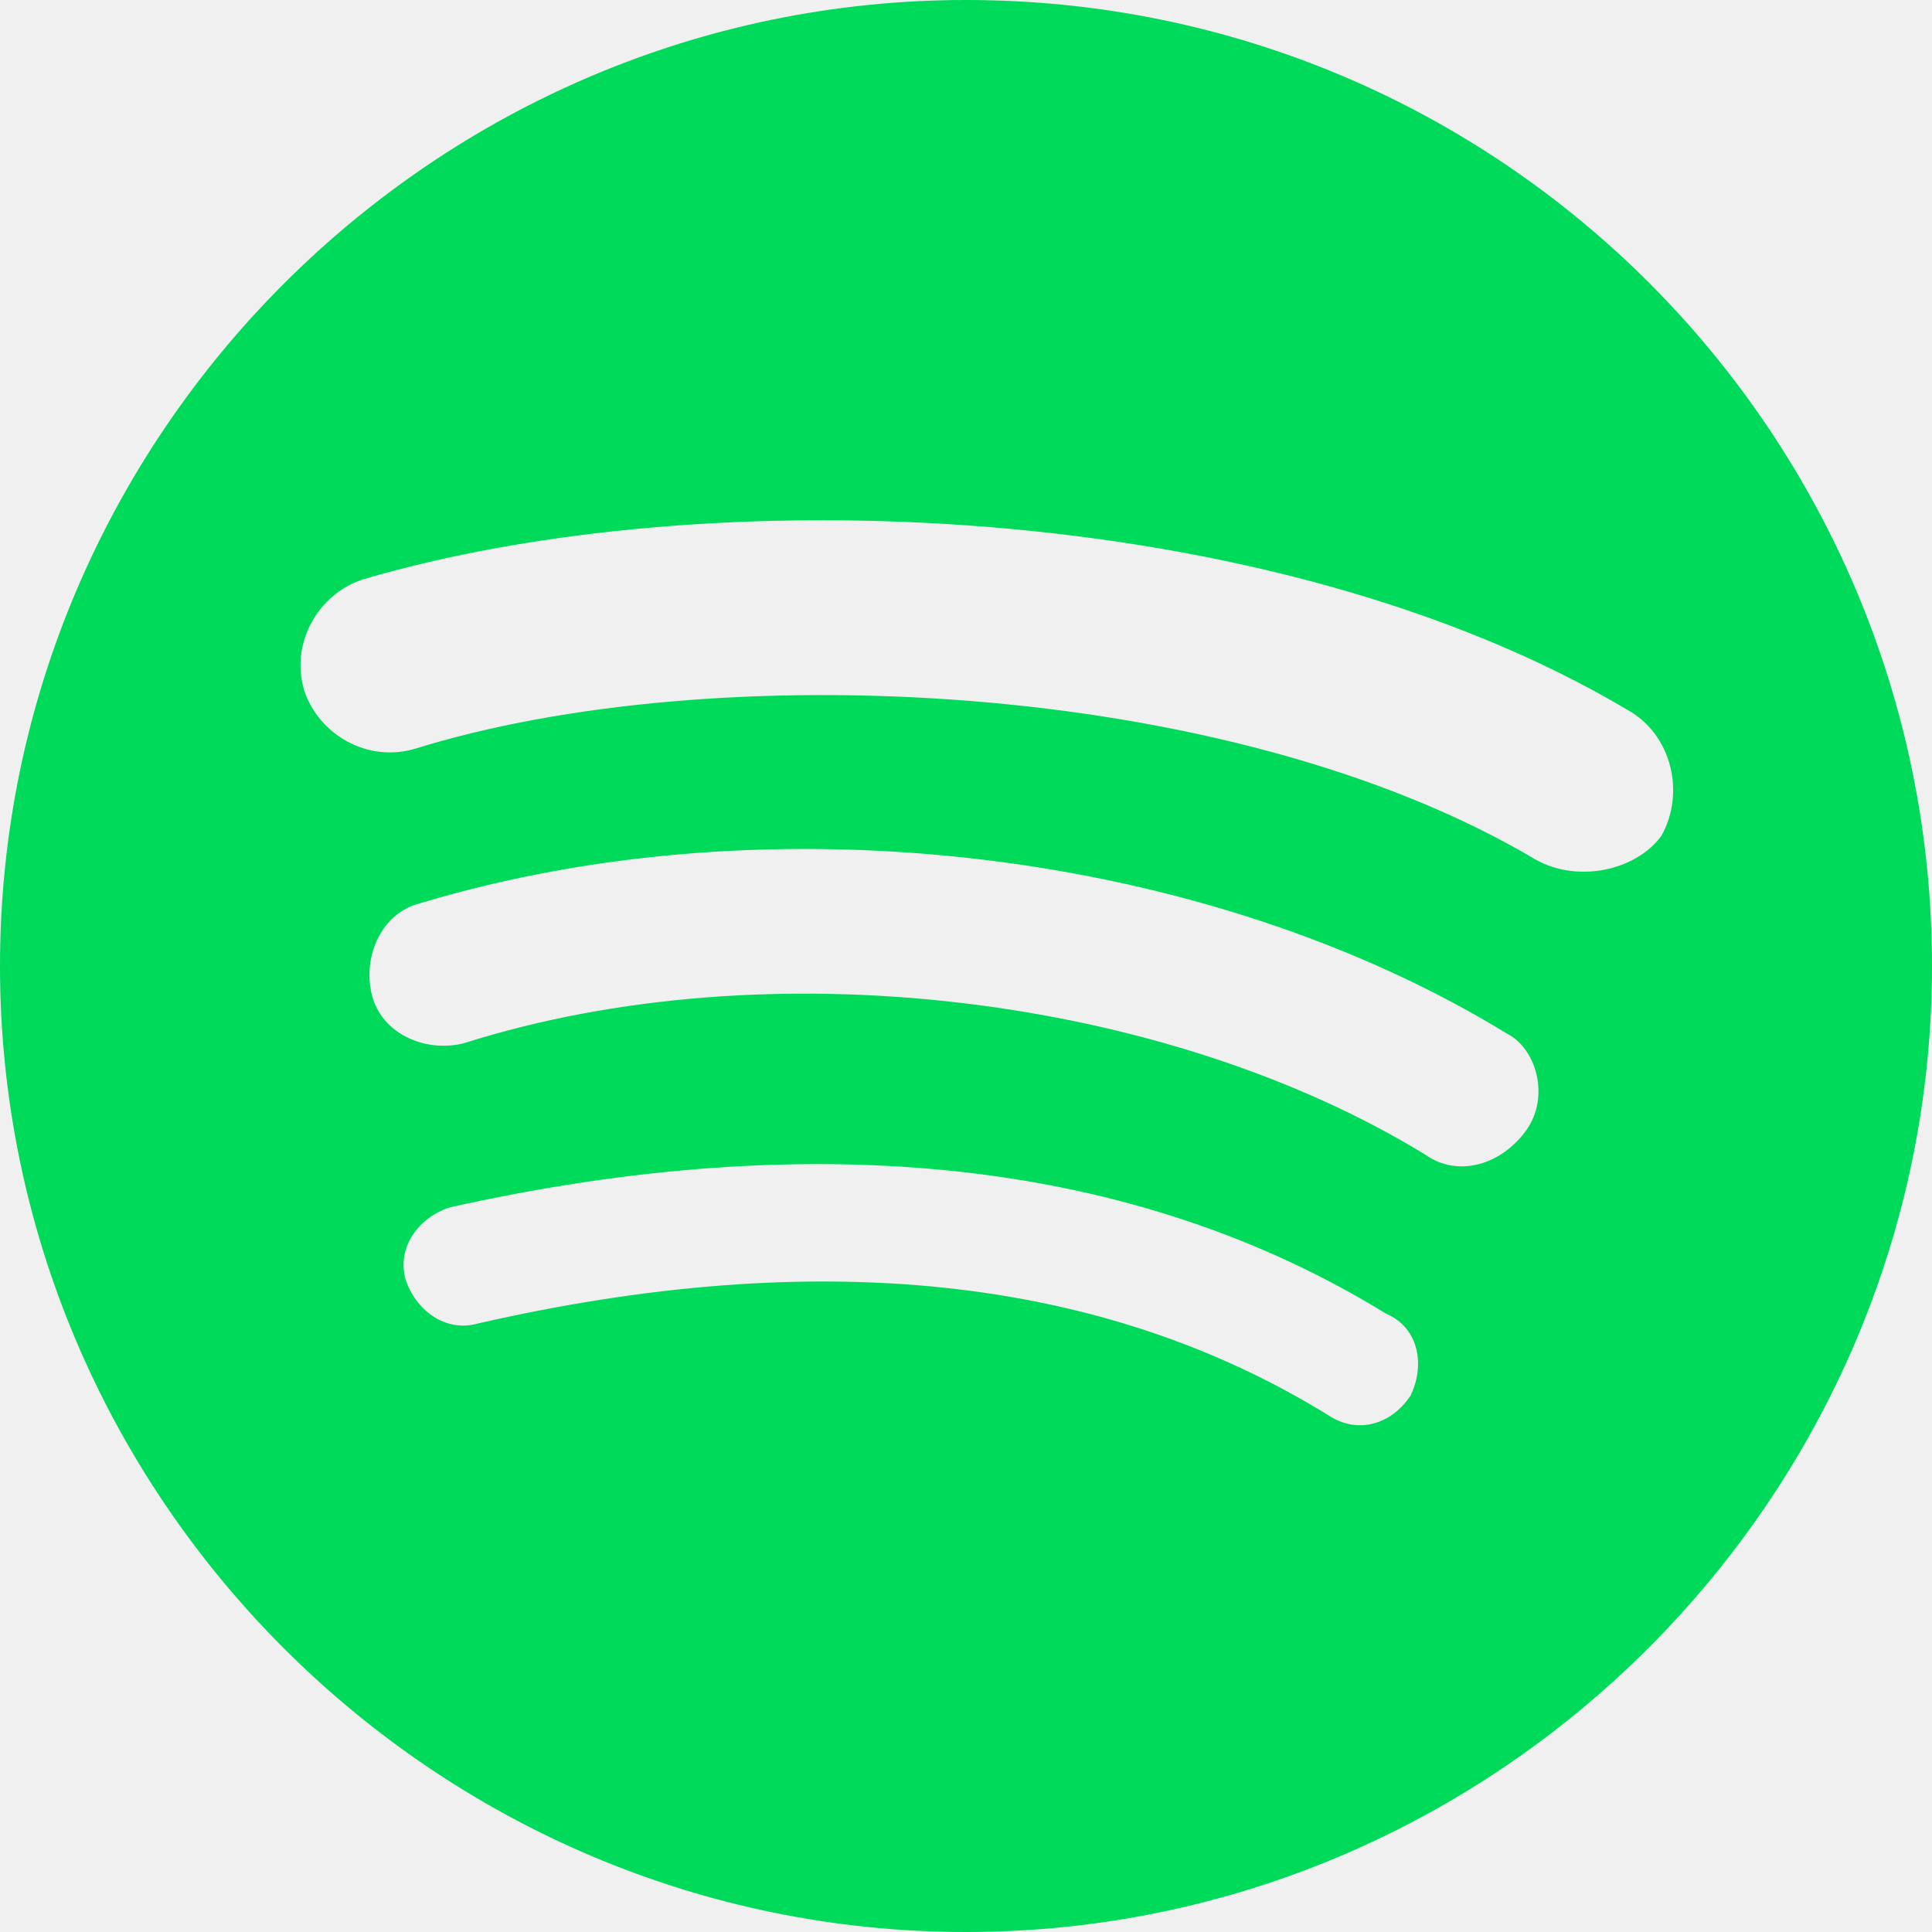
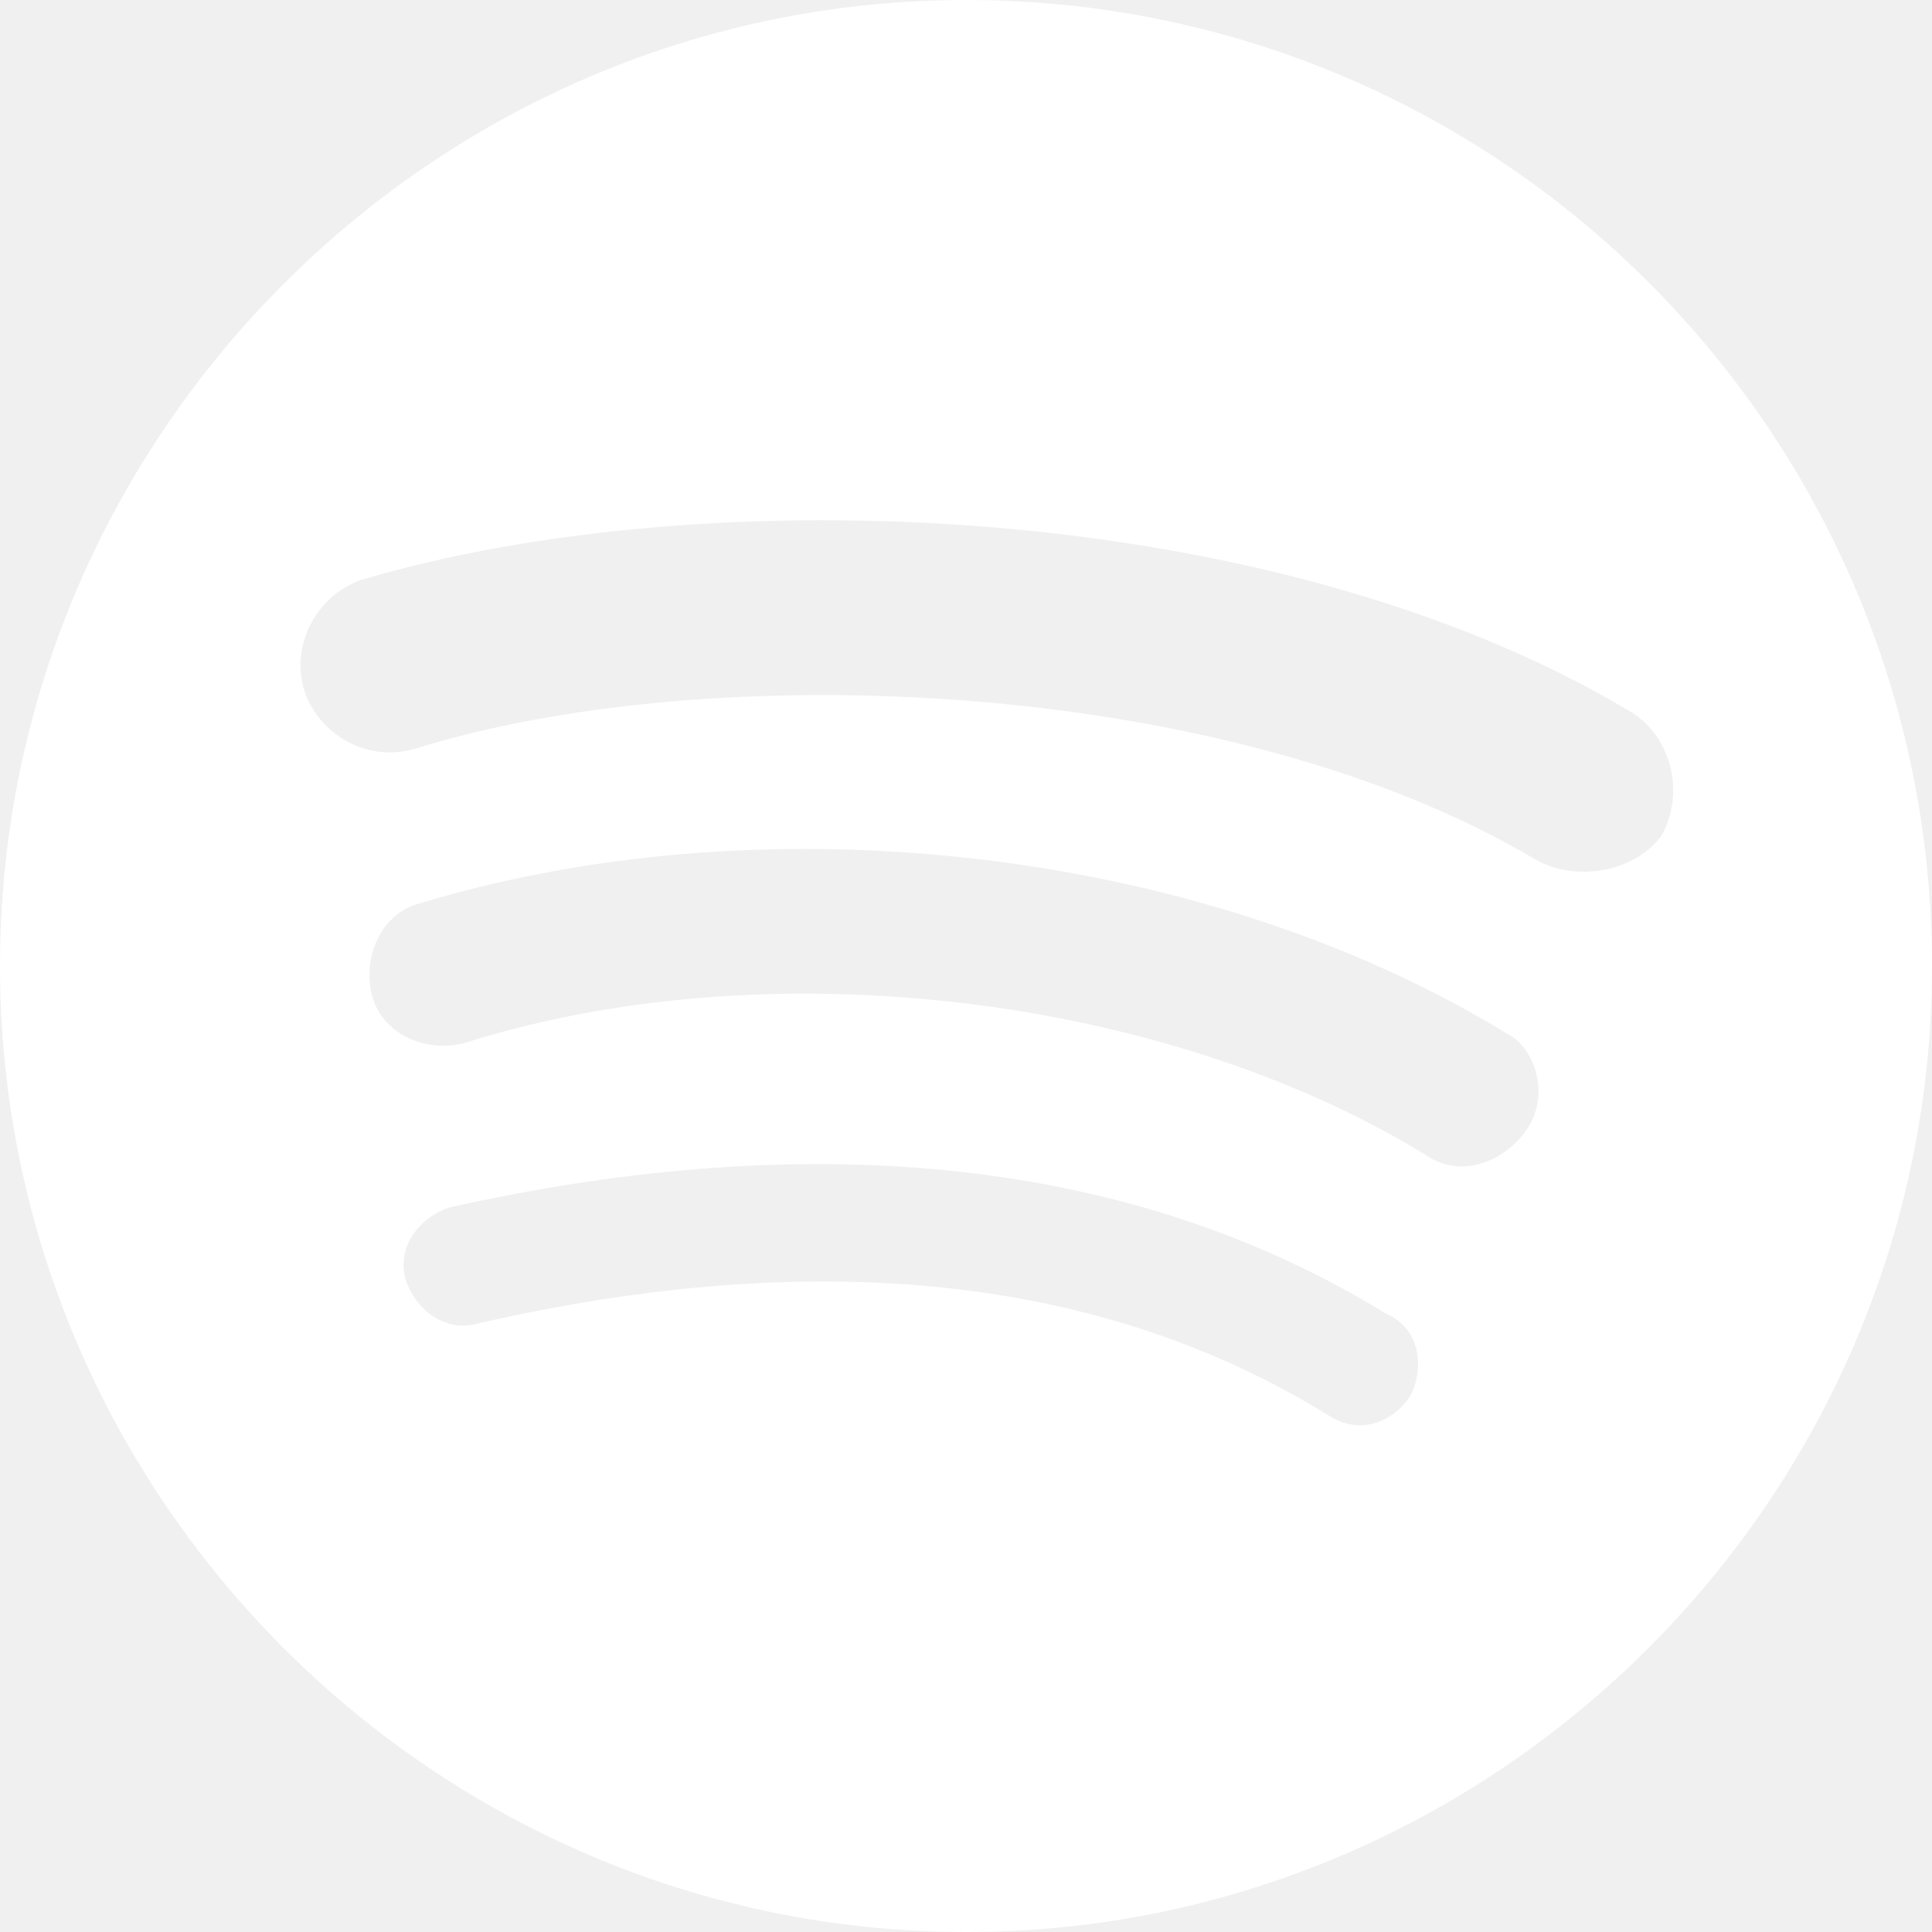
<svg xmlns="http://www.w3.org/2000/svg" width="800px" height="800px" viewBox="0 0 48 48" version="1.1">
  <defs>

</defs>
  <g id="Icons" stroke="none" stroke-width="1" fill="none" fill-rule="evenodd">
-     <g id="Color-" transform="translate(-200, -460)" fill="#00DA5A">
+     <g id="Color-" transform="translate(-200, -460)" fill="#ffffff">
      <path d="M238.16,481.36 C230.48,476.8 217.64,476.32 210.32,478.6 C209.12,478.96 207.92,478.24 207.56,477.16 C207.2,475.96 207.92,474.76 209,474.4 C217.52,471.88 231.56,472.36 240.44,477.64 C241.52,478.24 241.88,479.68 241.28,480.76 C240.68,481.6 239.24,481.96 238.16,481.36 M237.92,488.08 C237.32,488.92 236.24,489.28 235.4,488.68 C228.92,484.72 219.08,483.52 211.52,485.92 C210.56,486.16 209.48,485.68 209.24,484.72 C209,483.76 209.48,482.68 210.44,482.44 C219.2,479.8 230,481.12 237.44,485.68 C238.16,486.04 238.52,487.24 237.92,488.08 M235.04,494.68 C234.56,495.4 233.72,495.64 233,495.16 C227.36,491.68 220.28,490.96 211.88,492.88 C211.04,493.12 210.32,492.52 210.08,491.8 C209.84,490.96 210.44,490.24 211.16,490 C220.28,487.96 228.2,488.8 234.44,492.64 C235.28,493 235.4,493.96 235.04,494.68 M224,460 C210.8,460 200,470.8 200,484 C200,497.2 210.8,508 224,508 C237.2,508 248,497.2 248,484 C248,470.8 237.32,460 224,460" id="Spotify">

</path>
    </g>
  </g>
</svg>
